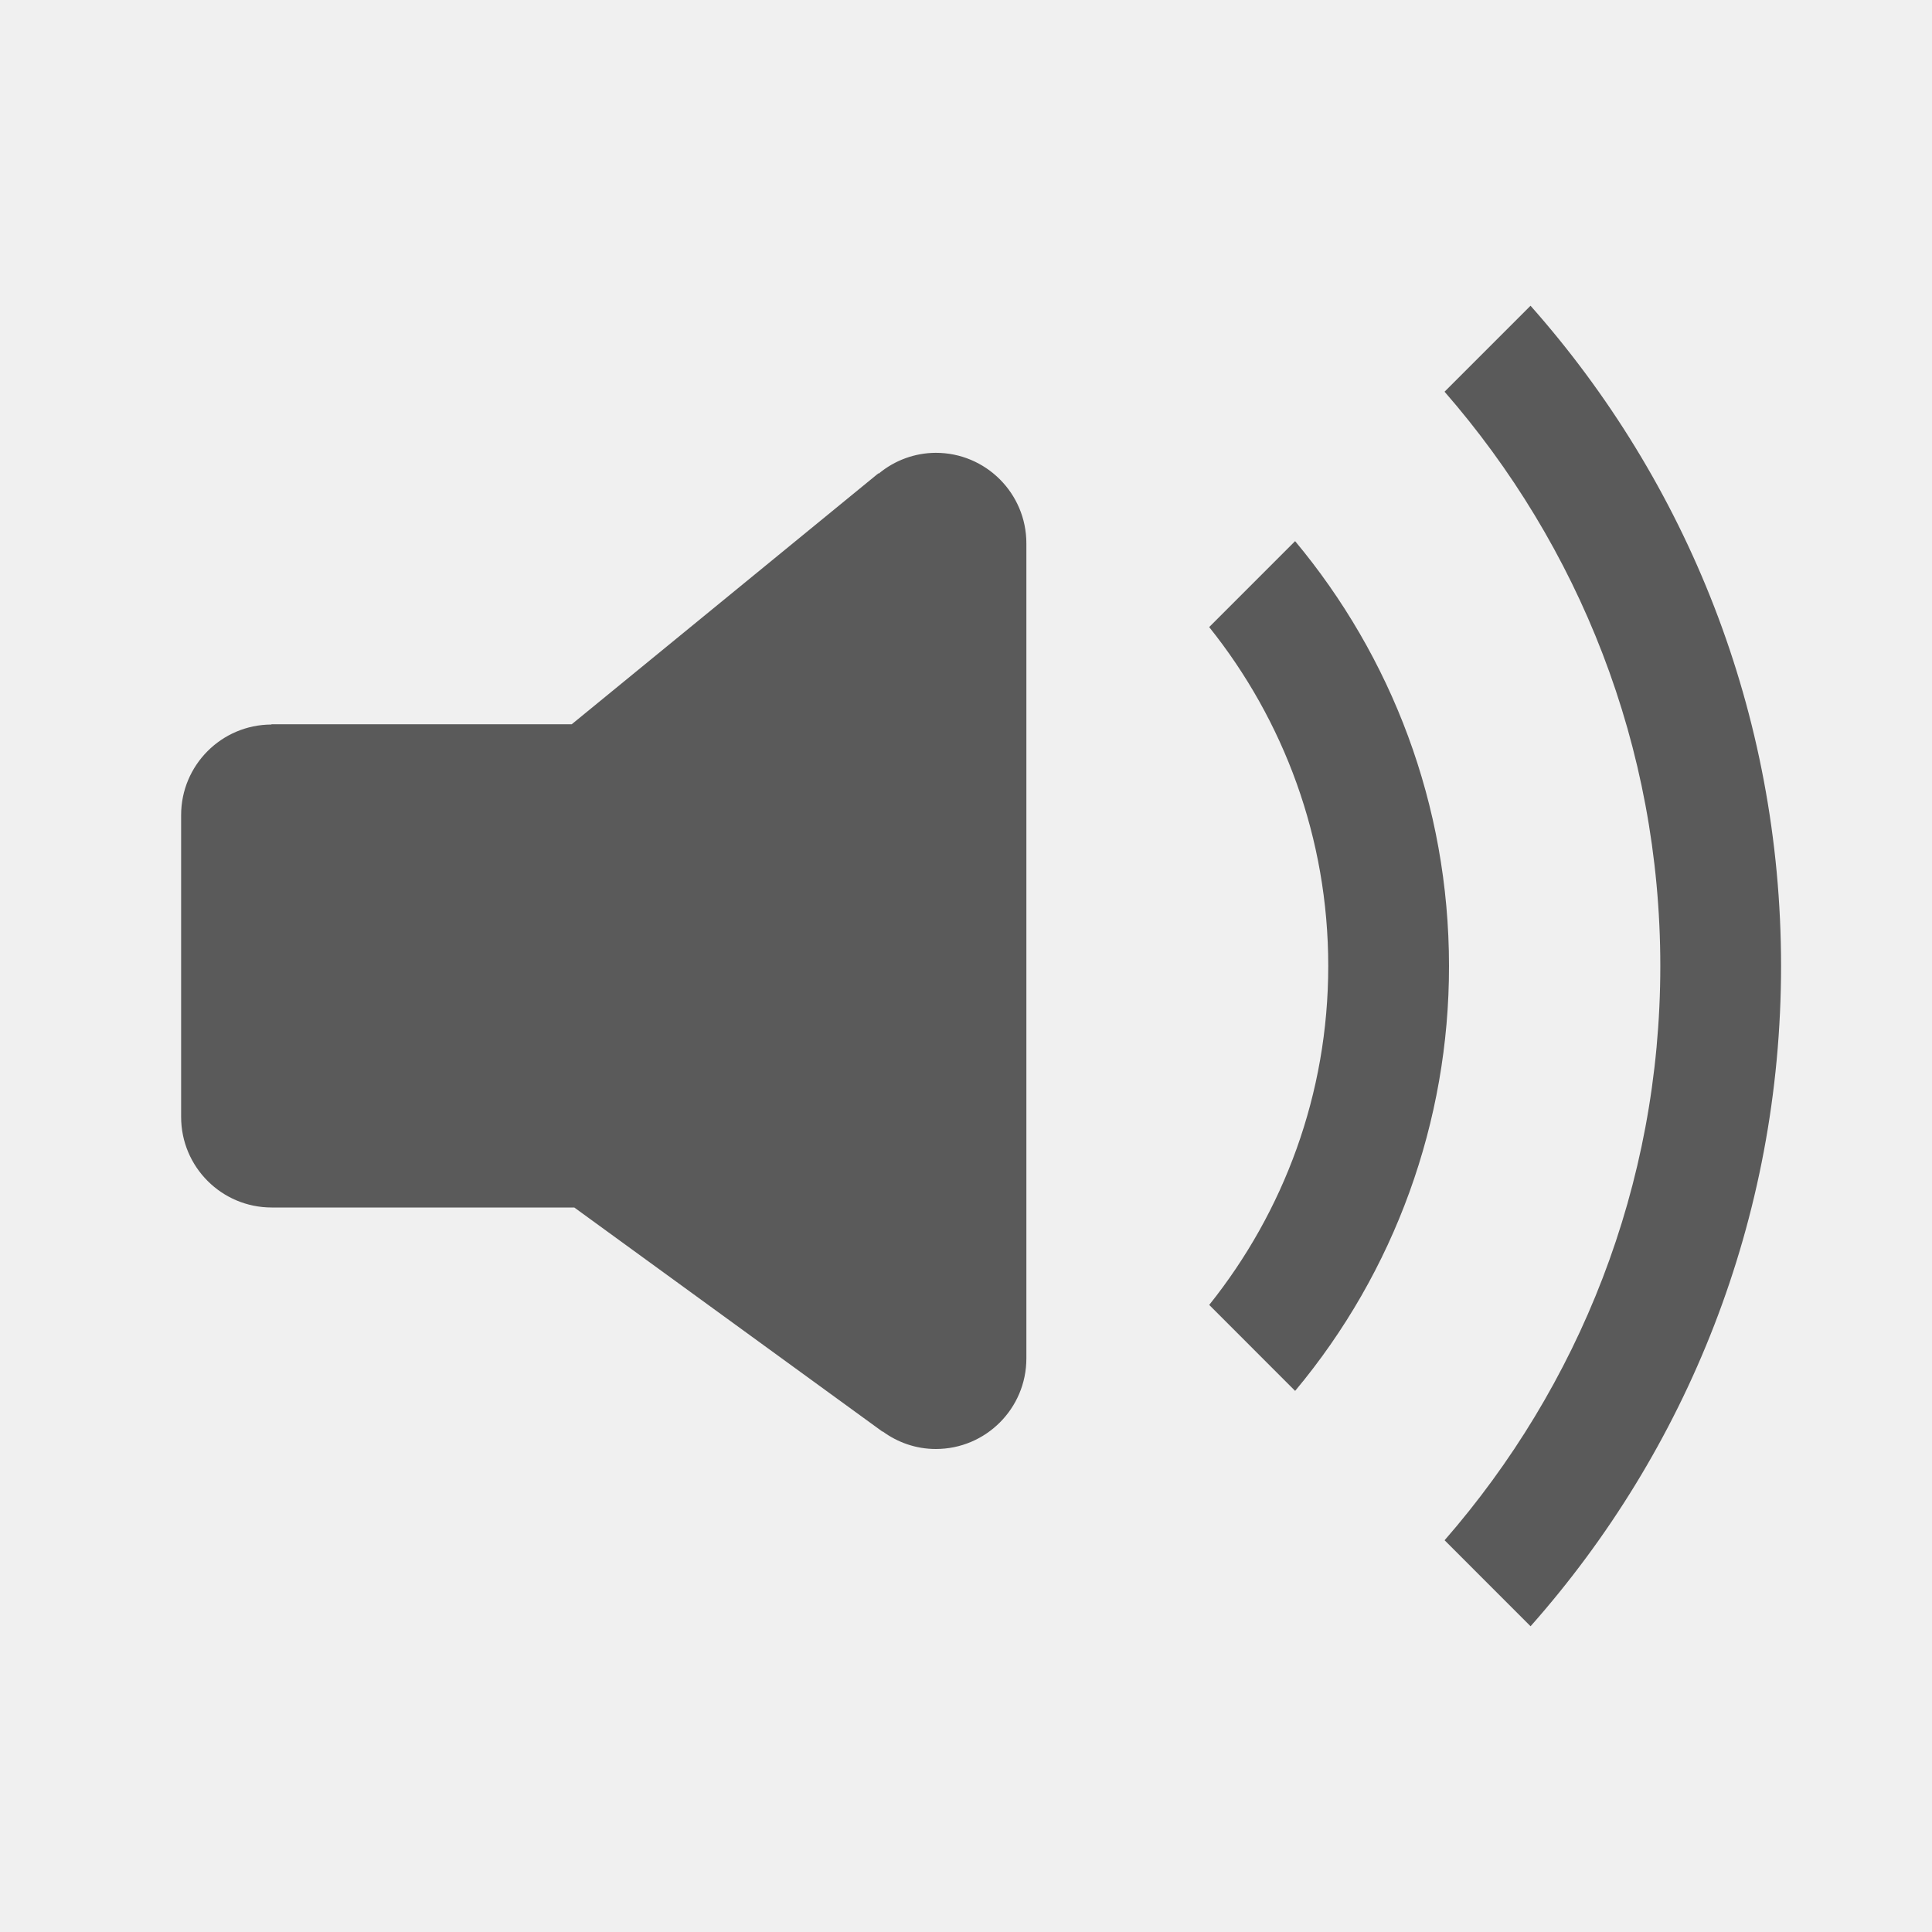
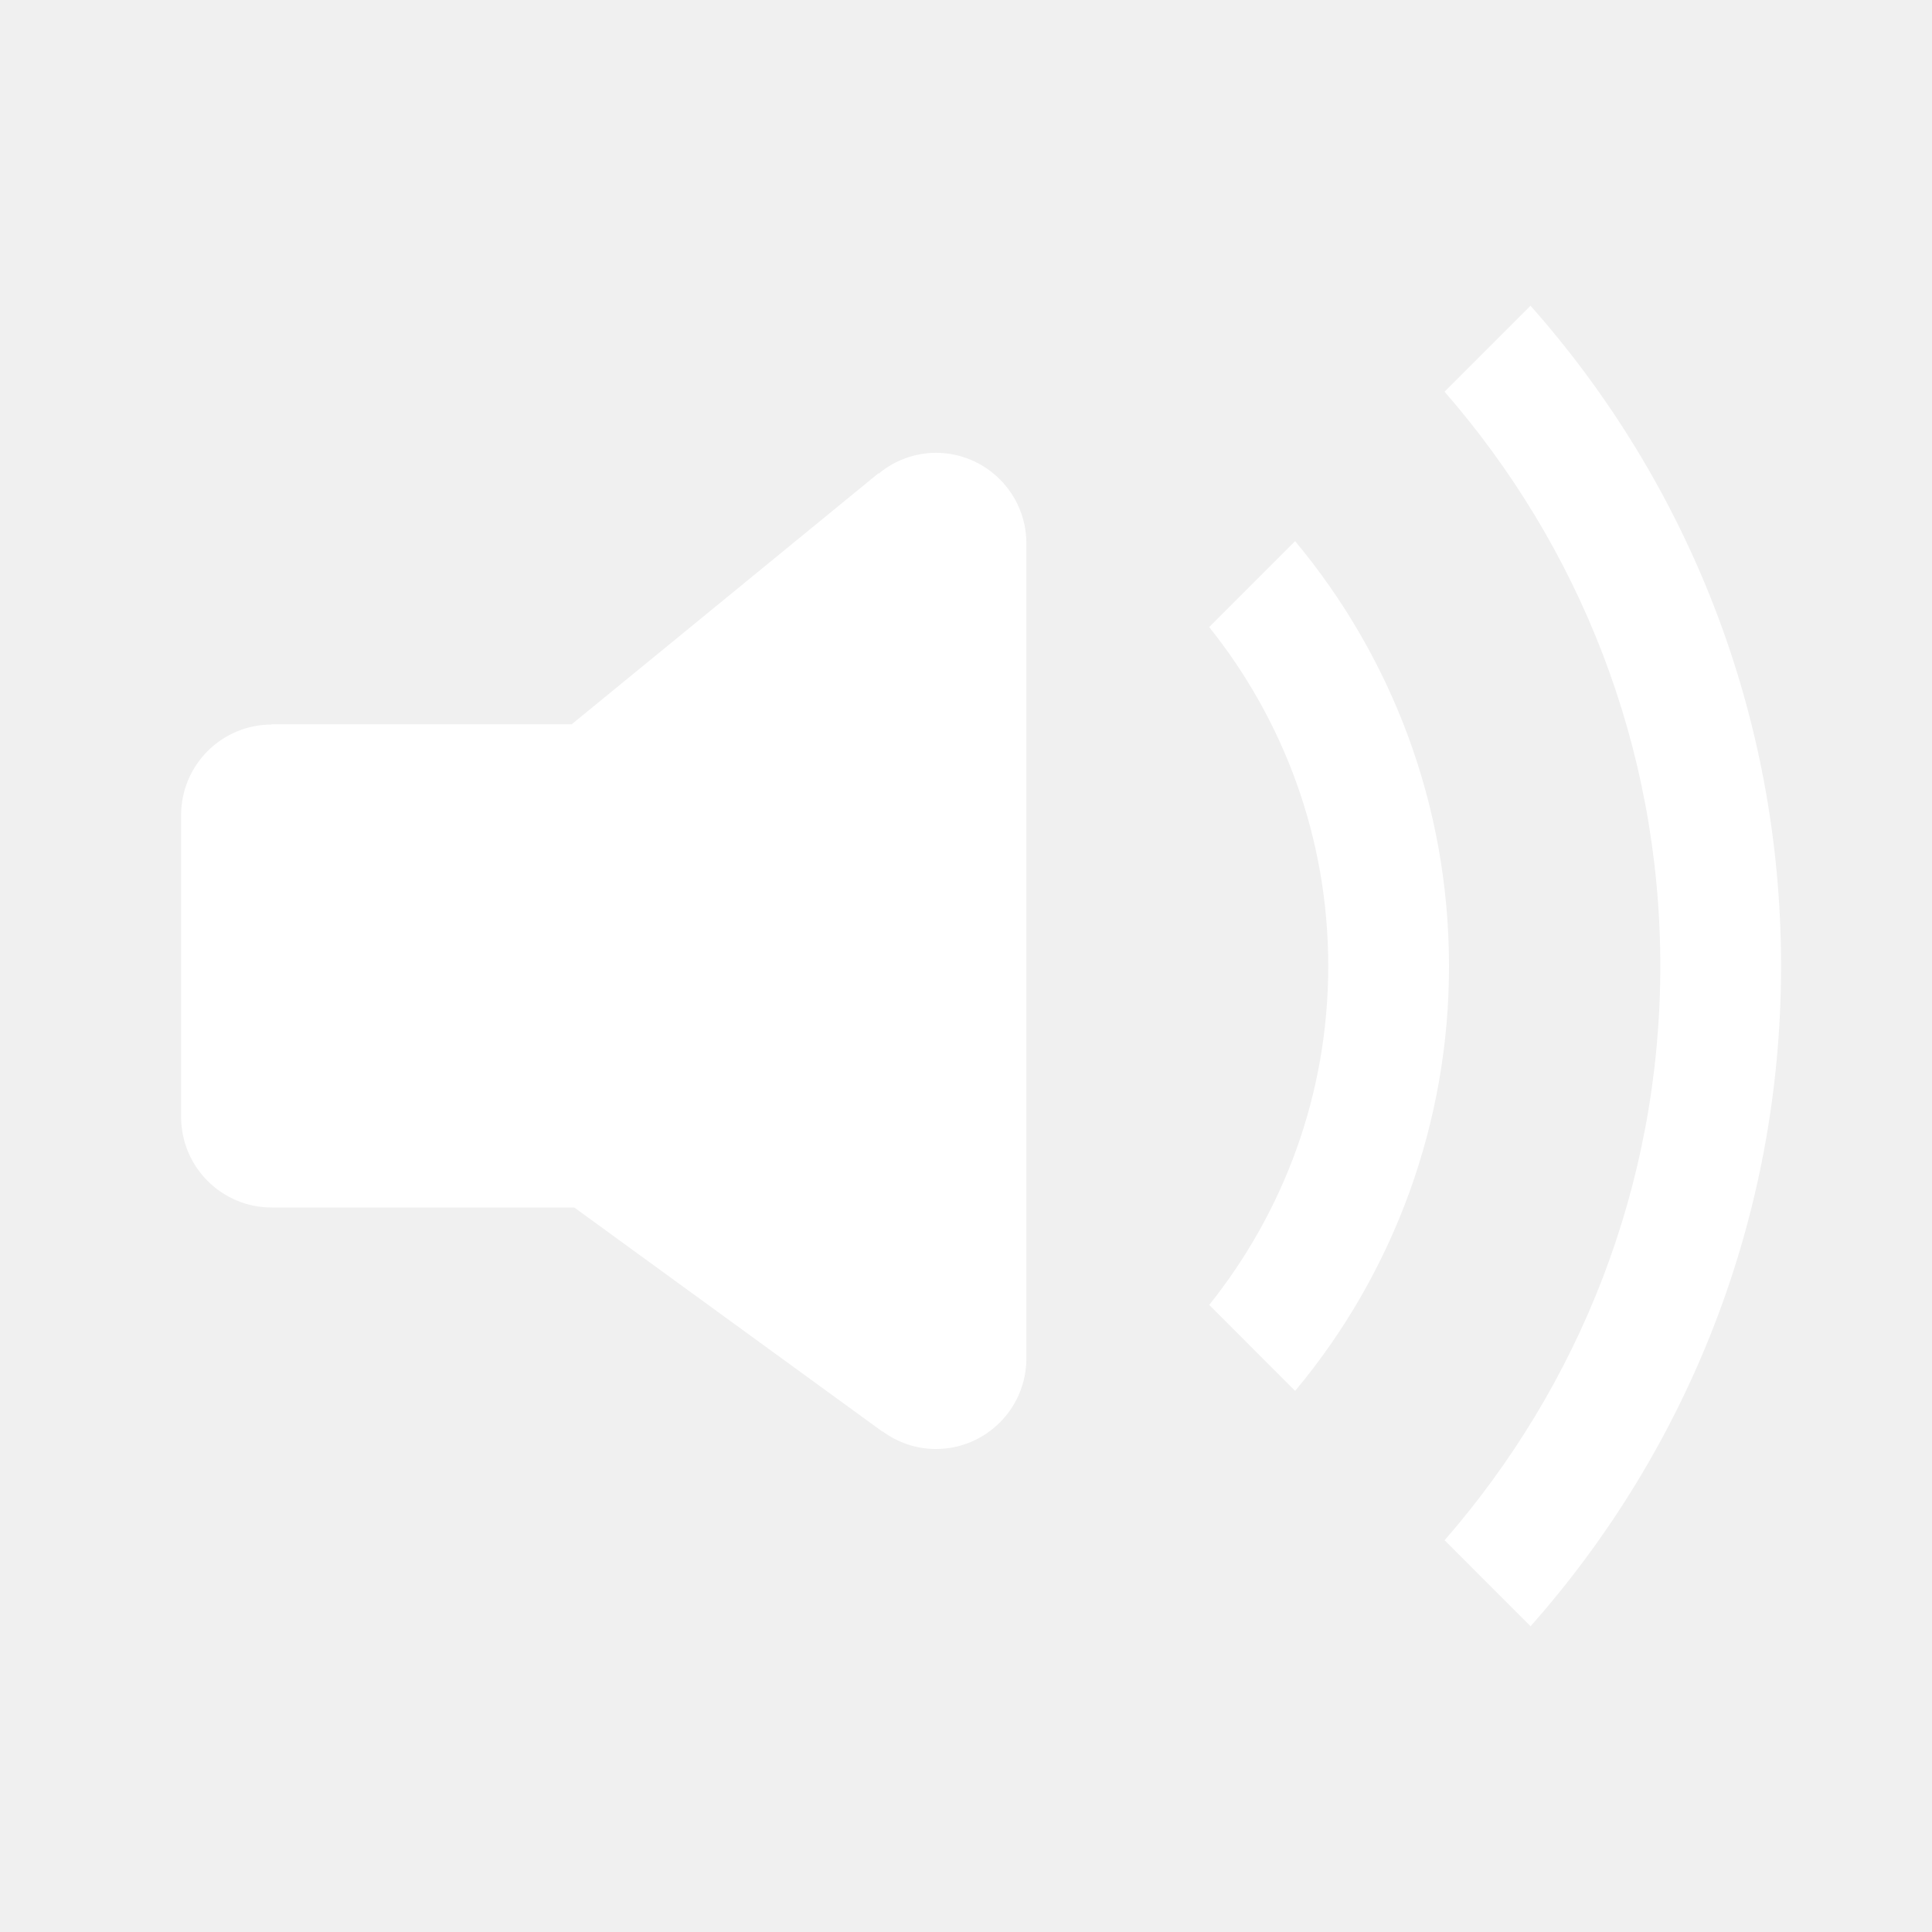
<svg xmlns="http://www.w3.org/2000/svg" viewBox="0 0 1024 1024" version="1.1" width="32" height="32">
-   <path d="M811.216 162.048l-45.568 45.568C836.672 289.12 880 395.392 880 512s-43.328 222.88-114.336 304.368l45.568 45.584C893.776 768.784 944 646.288 944 512s-50.224-256.784-132.784-349.952zM496 240a47.52 47.52 0 0 0-30.256 11.024l-0.144-0.176-162.592 133.04H143.872v0.128A48 48 0 0 0 96 432v160a48 48 0 0 0 48 48h160.384l163.376 118.816 0.08-0.112c7.936 5.792 17.6 9.296 28.16 9.296a48 48 0 0 0 48-48V288a48 48 0 0 0-48-48z m190.432 46.816l-45.536 45.552C680.32 381.632 704 444 704 512s-23.68 130.368-63.088 179.632l45.536 45.568A350.512 350.512 0 0 0 768 512c0-85.68-30.672-164.16-81.568-225.184z" fill="#5a5a5a" />
+   <path d="M811.216 162.048l-45.568 45.568C836.672 289.12 880 395.392 880 512s-43.328 222.88-114.336 304.368l45.568 45.584C893.776 768.784 944 646.288 944 512s-50.224-256.784-132.784-349.952zM496 240a47.52 47.52 0 0 0-30.256 11.024l-0.144-0.176-162.592 133.04H143.872v0.128A48 48 0 0 0 96 432v160a48 48 0 0 0 48 48h160.384l163.376 118.816 0.08-0.112c7.936 5.792 17.6 9.296 28.16 9.296a48 48 0 0 0 48-48V288a48 48 0 0 0-48-48z m190.432 46.816l-45.536 45.552C680.32 381.632 704 444 704 512s-23.68 130.368-63.088 179.632l45.536 45.568A350.512 350.512 0 0 0 768 512c0-85.68-30.672-164.16-81.568-225.184z" fill="#fff" />
</svg>
